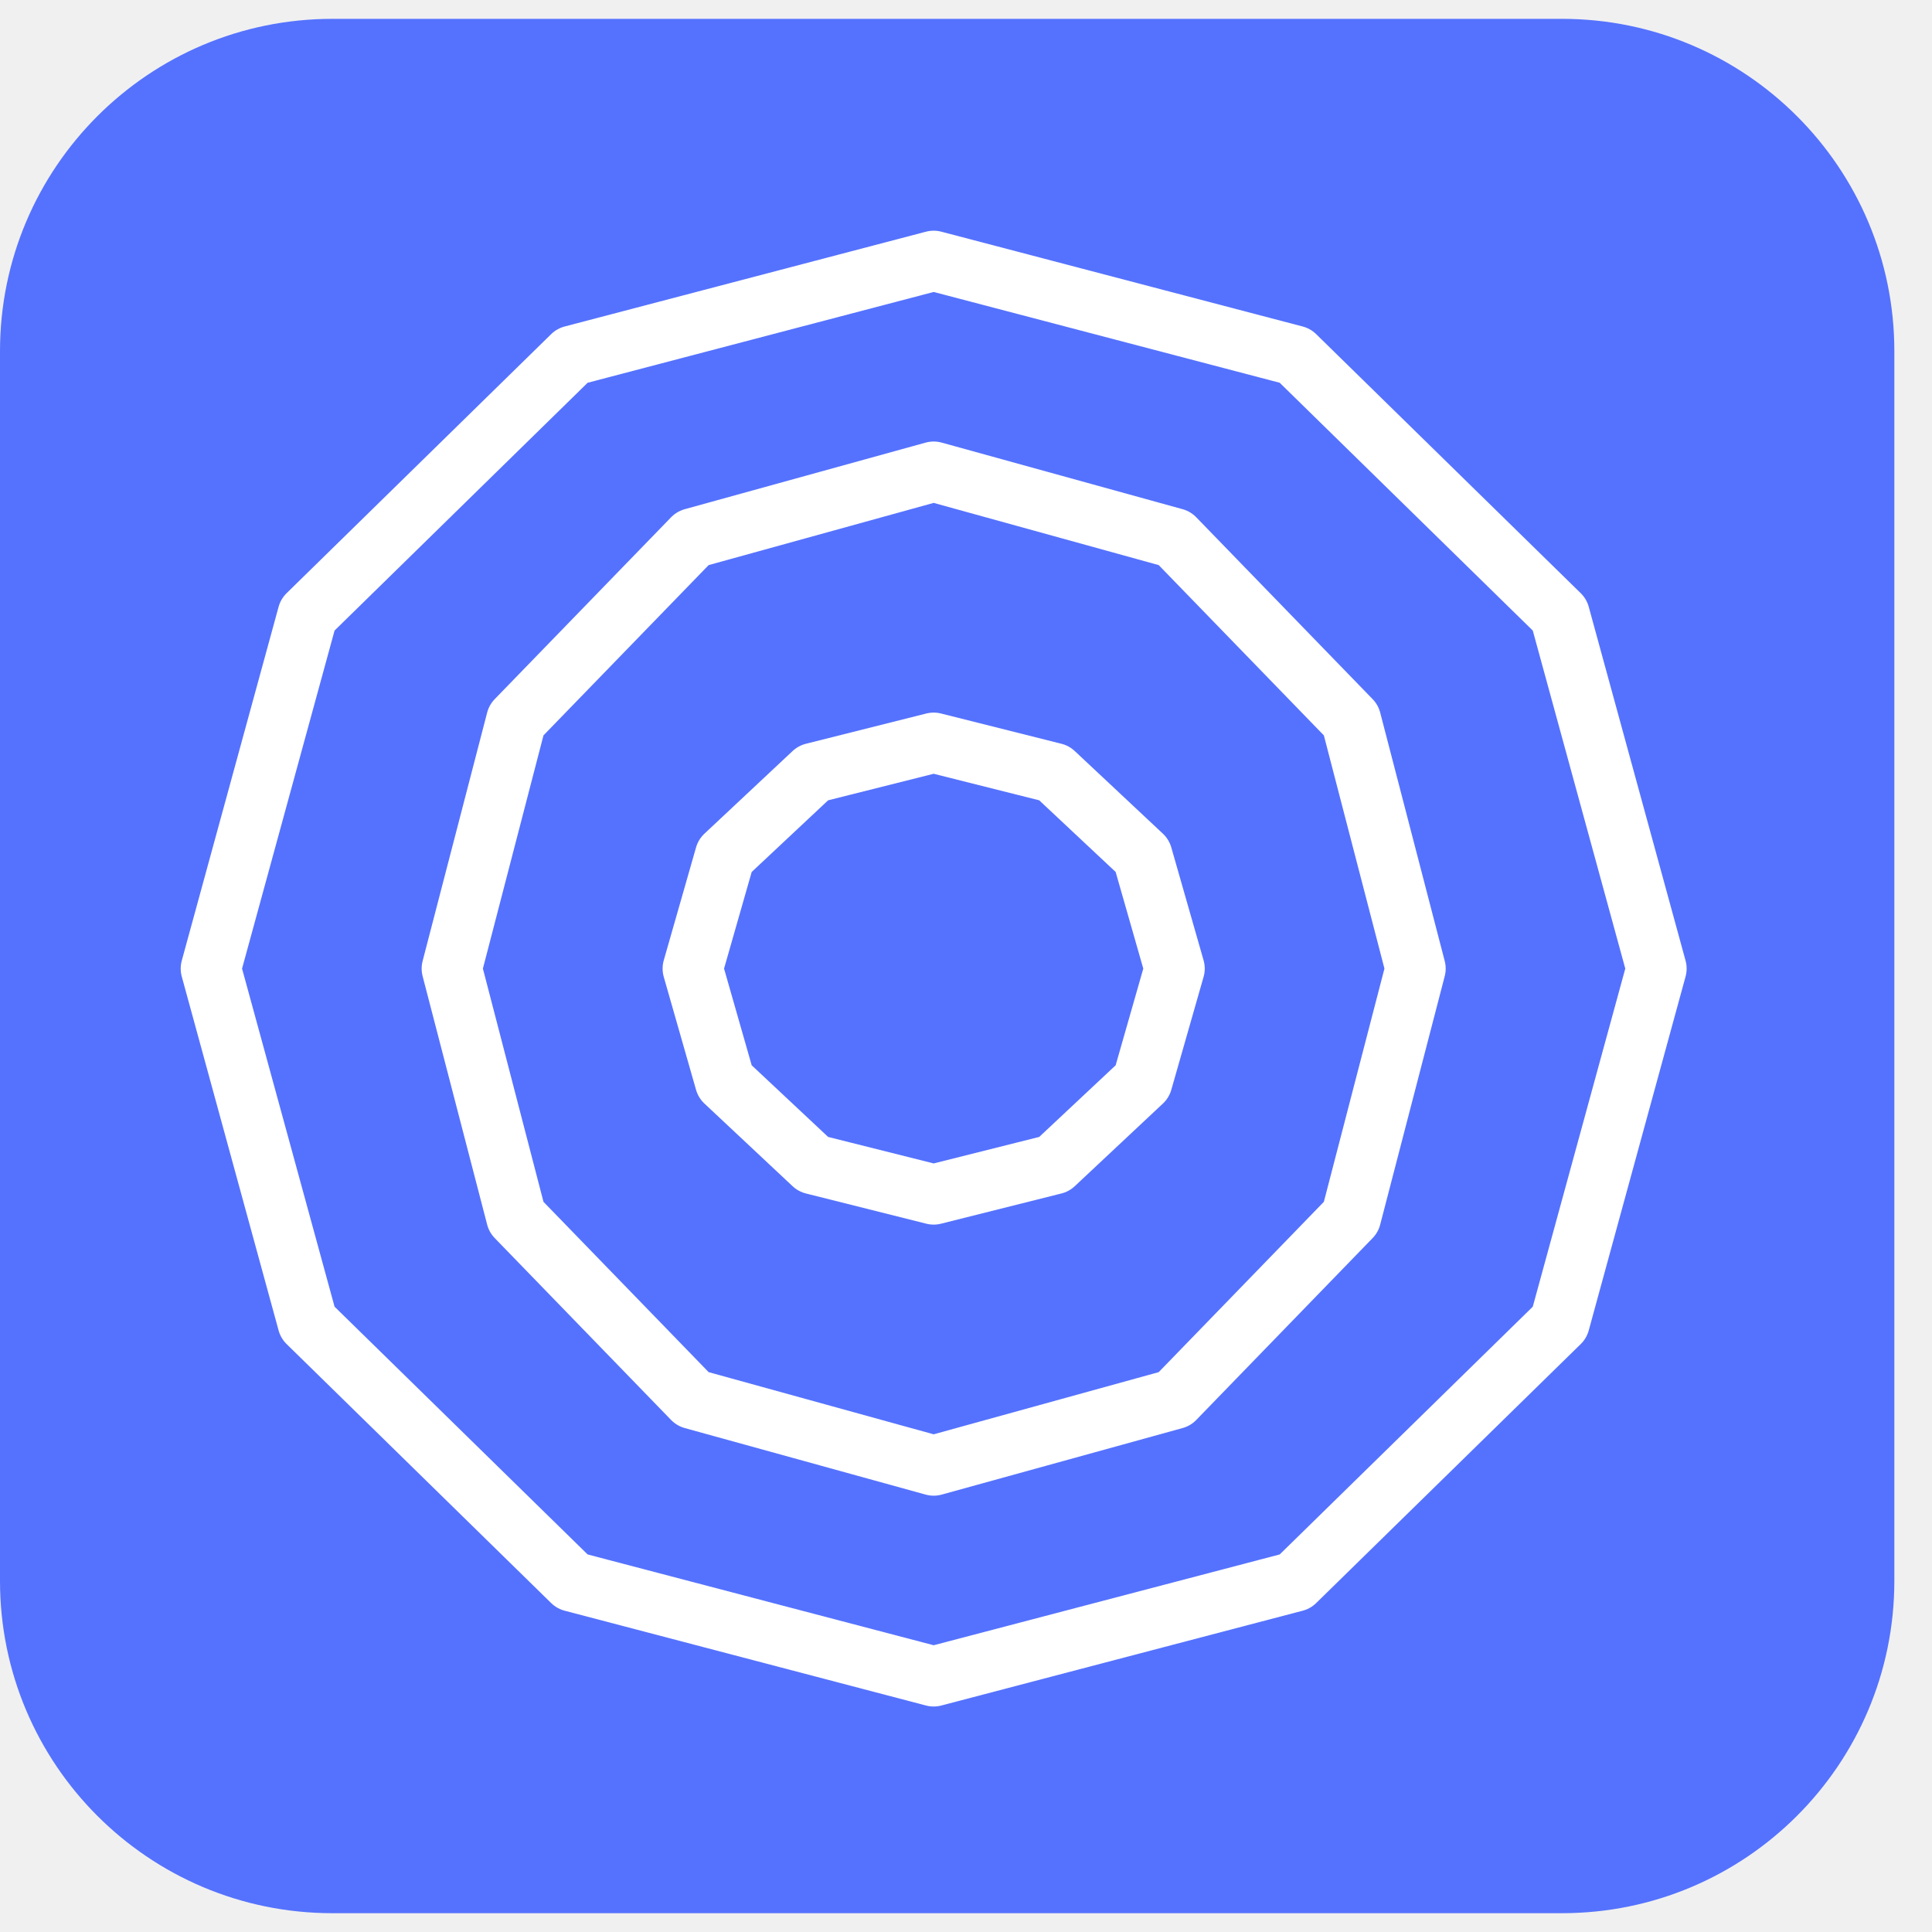
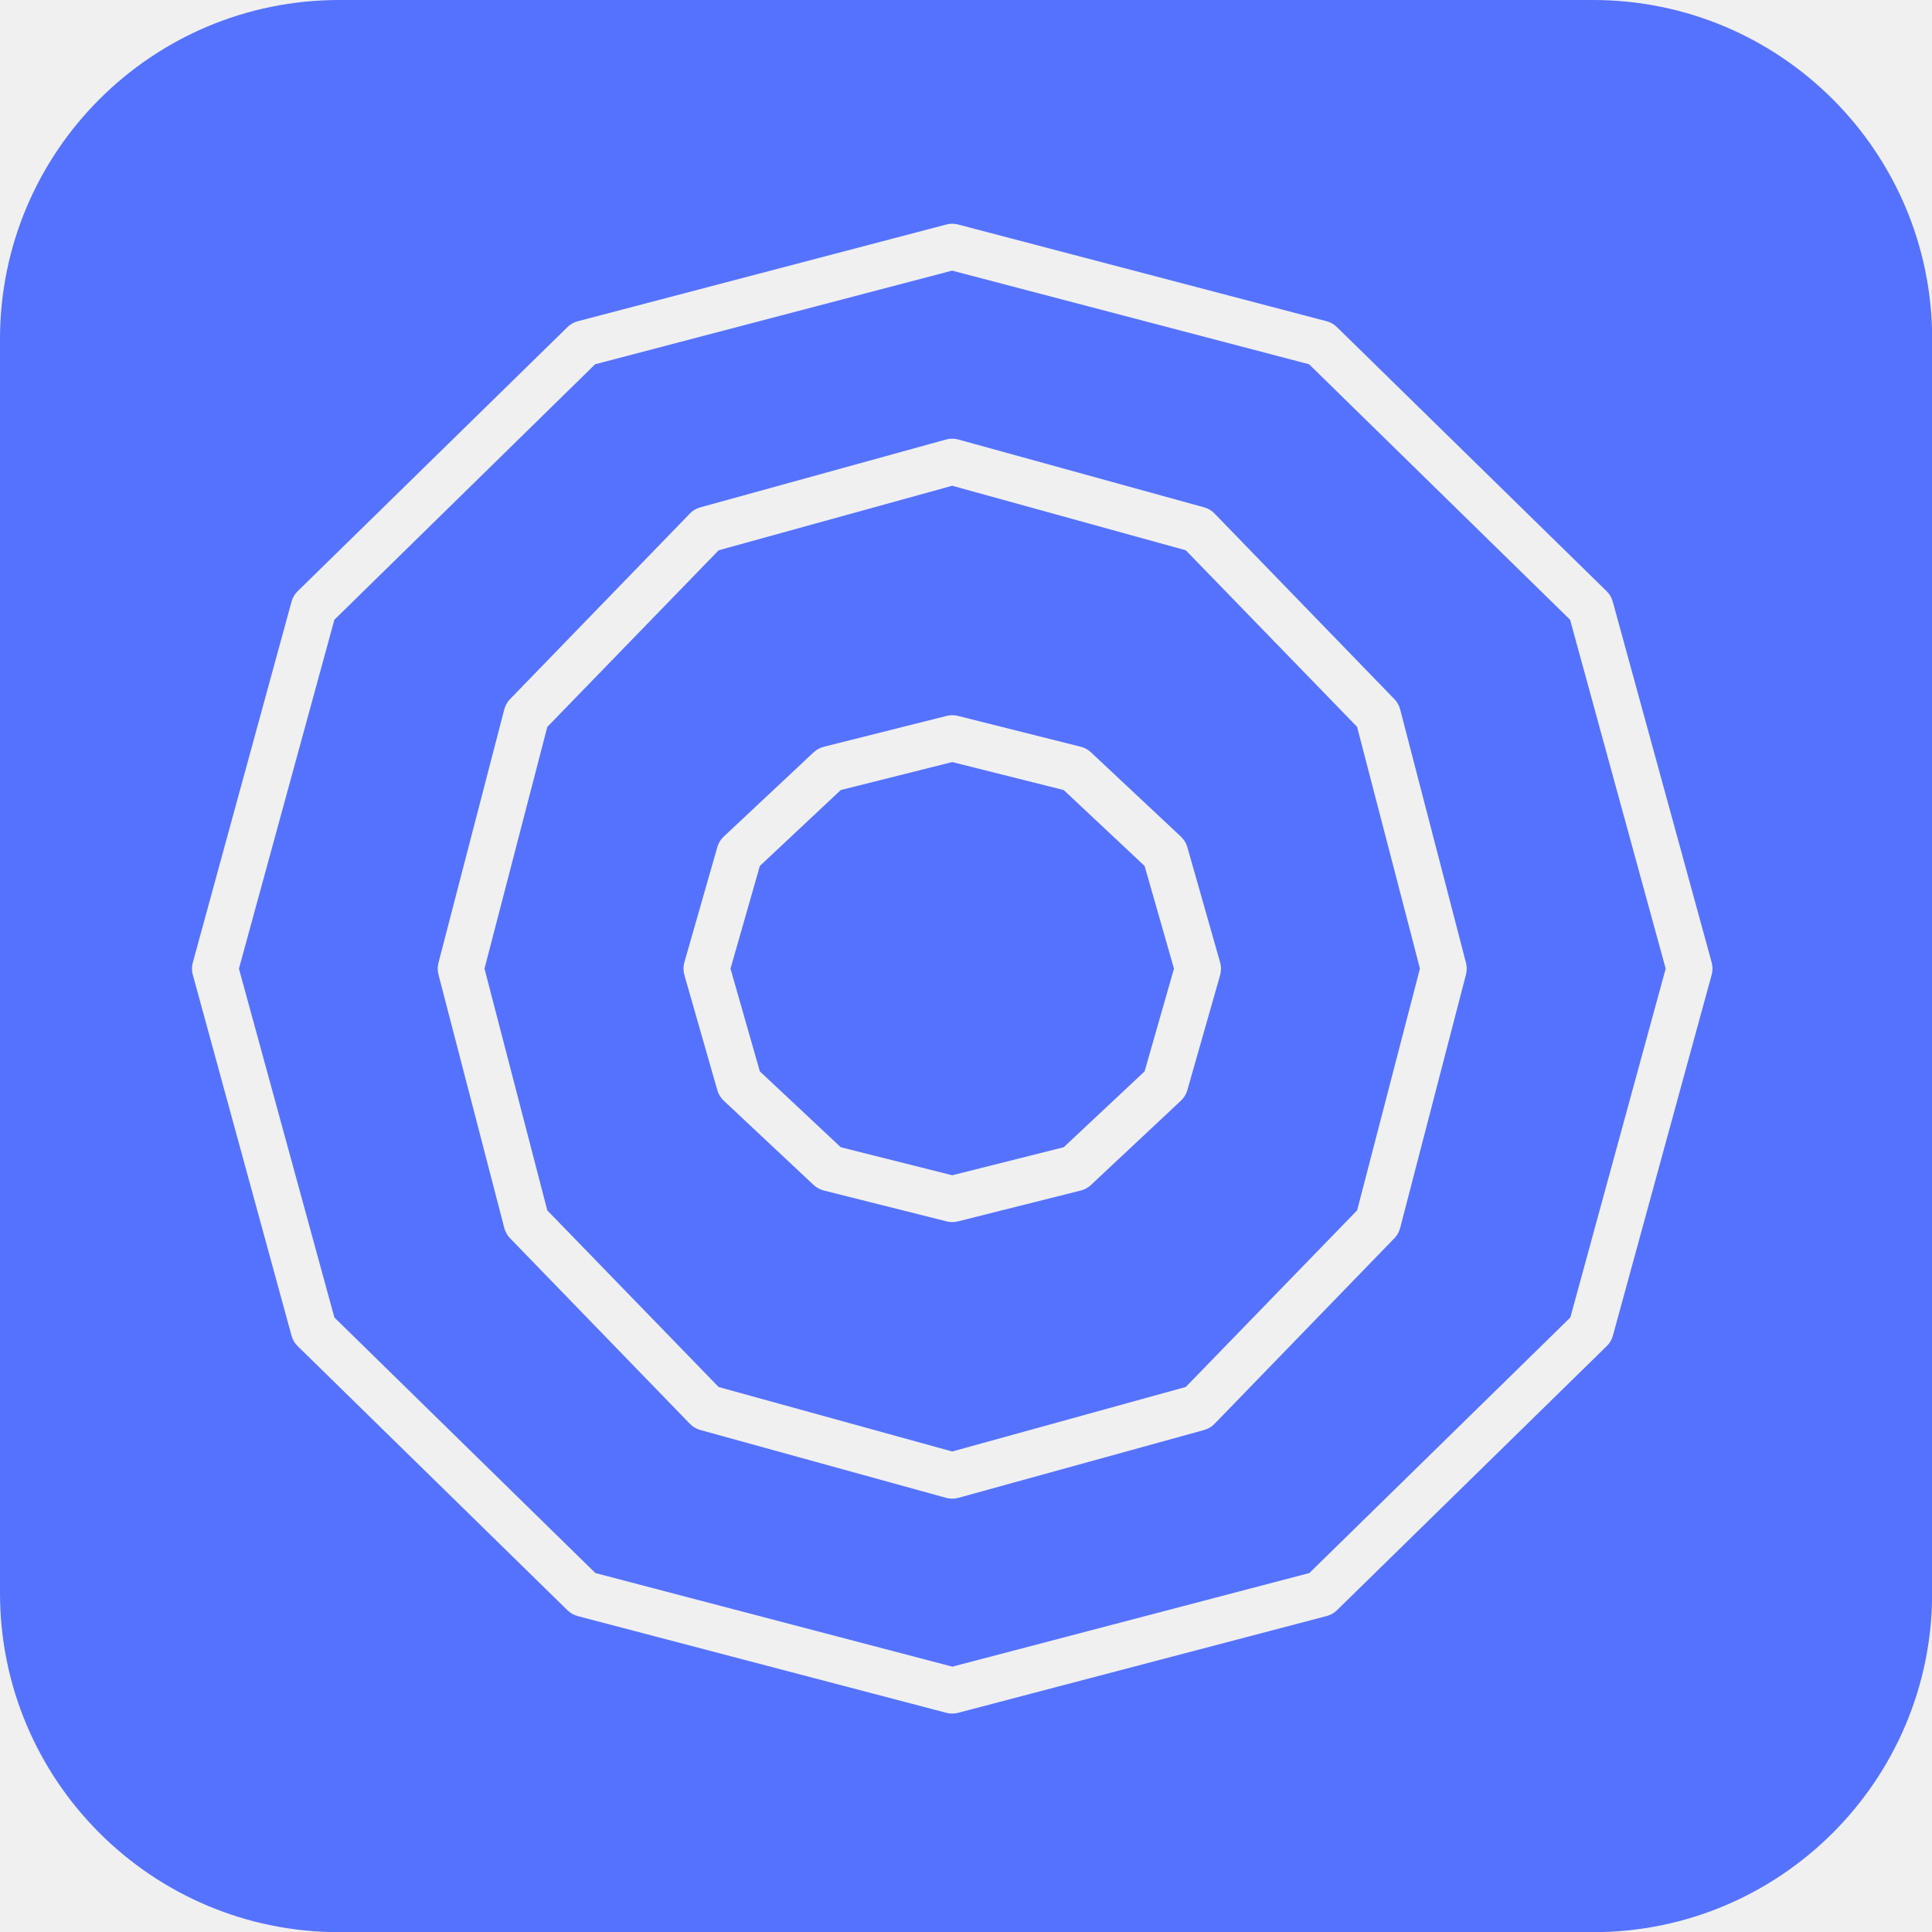
- <svg xmlns="http://www.w3.org/2000/svg" width="49" height="49" viewBox="0 0 49 49" fill="none">
-   <path d="M0 8.907C0 4.252 3.774 0.478 8.429 0.478H39.616C44.271 0.478 48.045 4.252 48.045 8.907V40.094C48.045 44.749 44.271 48.523 39.616 48.523H8.429C3.774 48.523 0 44.749 0 40.094V8.907Z" fill="#5572FE" />
-   <path d="M26.735 19.605L23.68 18.837L20.625 19.605L18.388 21.702L17.569 24.566L18.388 27.431L20.625 29.528L23.68 30.295L26.735 29.528L28.972 27.431L29.791 24.566L28.972 21.702L26.735 19.605Z" stroke="white" stroke-width="1.528" stroke-linejoin="round" />
-   <path d="M29.791 13.651L23.68 11.962L17.569 13.651L13.095 18.264L11.458 24.566L13.095 30.868L17.569 35.482L23.68 37.17L29.791 35.482L34.265 30.868L35.902 24.566L34.265 18.264L29.791 13.651Z" stroke="white" stroke-width="1.528" stroke-linejoin="round" />
-   <path d="M32.846 9.02L23.68 6.615L14.514 9.02L7.803 15.591L5.347 24.566L7.803 33.542L14.514 40.112L23.68 42.517L32.846 40.112L39.557 33.542L42.013 24.566L39.557 15.591L32.846 9.02Z" stroke="white" stroke-width="1.528" stroke-linejoin="round" />
+ <svg xmlns="http://www.w3.org/2000/svg" id="Layer_1" data-name="Layer 1" viewBox="0 0 541.2 541.2">
+   <defs>
+     <style>.cls-1{fill:#5572fe;}</style>
+   </defs>
+   <path class="cls-1" d="M396.11,131.44l-100-26.23-100,26.23L123.07,203,96.33,300.74l26.74,97.72,73.11,71.59,100,26.22,100-26.22,73.11-71.59L496,300.74,469.22,203Zm43.95,170.93-18.44,71a6.44,6.44,0,0,1-1.61,2.88l-50.39,52a6.37,6.37,0,0,1-2.92,1.73l-68.84,19a6.55,6.55,0,0,1-3.44,0l-68.83-19a6.35,6.35,0,0,1-2.93-1.73l-50.39-52a6.54,6.54,0,0,1-1.61-2.88l-18.44-71a6.39,6.39,0,0,1,0-3.25l18.44-71a6.5,6.5,0,0,1,1.61-2.87l50.39-52a6.35,6.35,0,0,1,2.93-1.73l68.83-19a6.48,6.48,0,0,1,3.44,0l68.84,19a6.37,6.37,0,0,1,2.92,1.73l50.39,52a6.41,6.41,0,0,1,1.61,2.87l18.44,71A6.39,6.39,0,0,1,440.06,302.37Z" transform="translate(-29.4 -29.4)" />
+   <path class="cls-1" d="M361.57,183.55l-65.43-18.08-65.43,18.08-48,49.48-17.59,67.71,17.59,67.72,48,49.48L296.14,436l65.43-18.08,48-49.48,17.59-67.72L409.55,233Zm9.62,119L362,334.78a6.44,6.44,0,0,1-1.79,2.94L335,361.34a6.39,6.39,0,0,1-2.84,1.55l-34.42,8.65a6.5,6.5,0,0,1-1.58.19,6.42,6.42,0,0,1-1.57-.19l-34.42-8.65a6.48,6.48,0,0,1-2.85-1.55l-25.19-23.62a6.44,6.44,0,0,1-1.79-2.94l-9.23-32.26a6.49,6.49,0,0,1,0-3.55l9.23-32.27a6.49,6.49,0,0,1,1.79-2.94l25.19-23.62a6.48,6.48,0,0,1,2.85-1.55l34.42-8.65a6.46,6.46,0,0,1,3.15,0l34.42,8.65a6.39,6.39,0,0,1,2.84,1.55l25.2,23.62A6.49,6.49,0,0,1,362,266.7L371.19,299A6.49,6.49,0,0,1,371.19,302.52Z" transform="translate(-29.4 -29.4)" />
+   <path class="cls-1" d="M475.65,29.4H124.35A95,95,0,0,0,29.4,124.35v351.3a95,95,0,0,0,94.95,95h351.3a95,95,0,0,0,95-95V124.35A95,95,0,0,0,475.65,29.4Zm33.23,273.05-27.67,101.1a6.3,6.3,0,0,1-1.71,2.91l-75.58,74a6.52,6.52,0,0,1-2.88,1.63L297.79,509.2a6.61,6.61,0,0,1-1.65.21,6.53,6.53,0,0,1-1.64-.21L191.25,482.11a6.52,6.52,0,0,1-2.88-1.63l-75.59-74a6.39,6.39,0,0,1-1.71-2.91L83.41,302.45a6.37,6.37,0,0,1,0-3.41l27.66-101.11a6.44,6.44,0,0,1,1.71-2.91l75.59-74a6.33,6.33,0,0,1,2.88-1.63L294.5,92.29a6.33,6.33,0,0,1,3.29,0L401,119.38a6.33,6.33,0,0,1,2.88,1.63l75.58,74a6.35,6.35,0,0,1,1.71,2.91L508.88,299A6.57,6.57,0,0,1,508.88,302.45Z" transform="translate(-29.4 -29.4)" />
+   <polygon class="cls-1" points="297.97 221.31 266.74 213.47 235.52 221.31 212.85 242.57 204.63 271.34 212.85 300.12 235.52 321.37 266.74 329.22 297.97 321.37 320.63 300.12 328.86 271.34 320.63 242.57 297.97 221.31" />
</svg>
